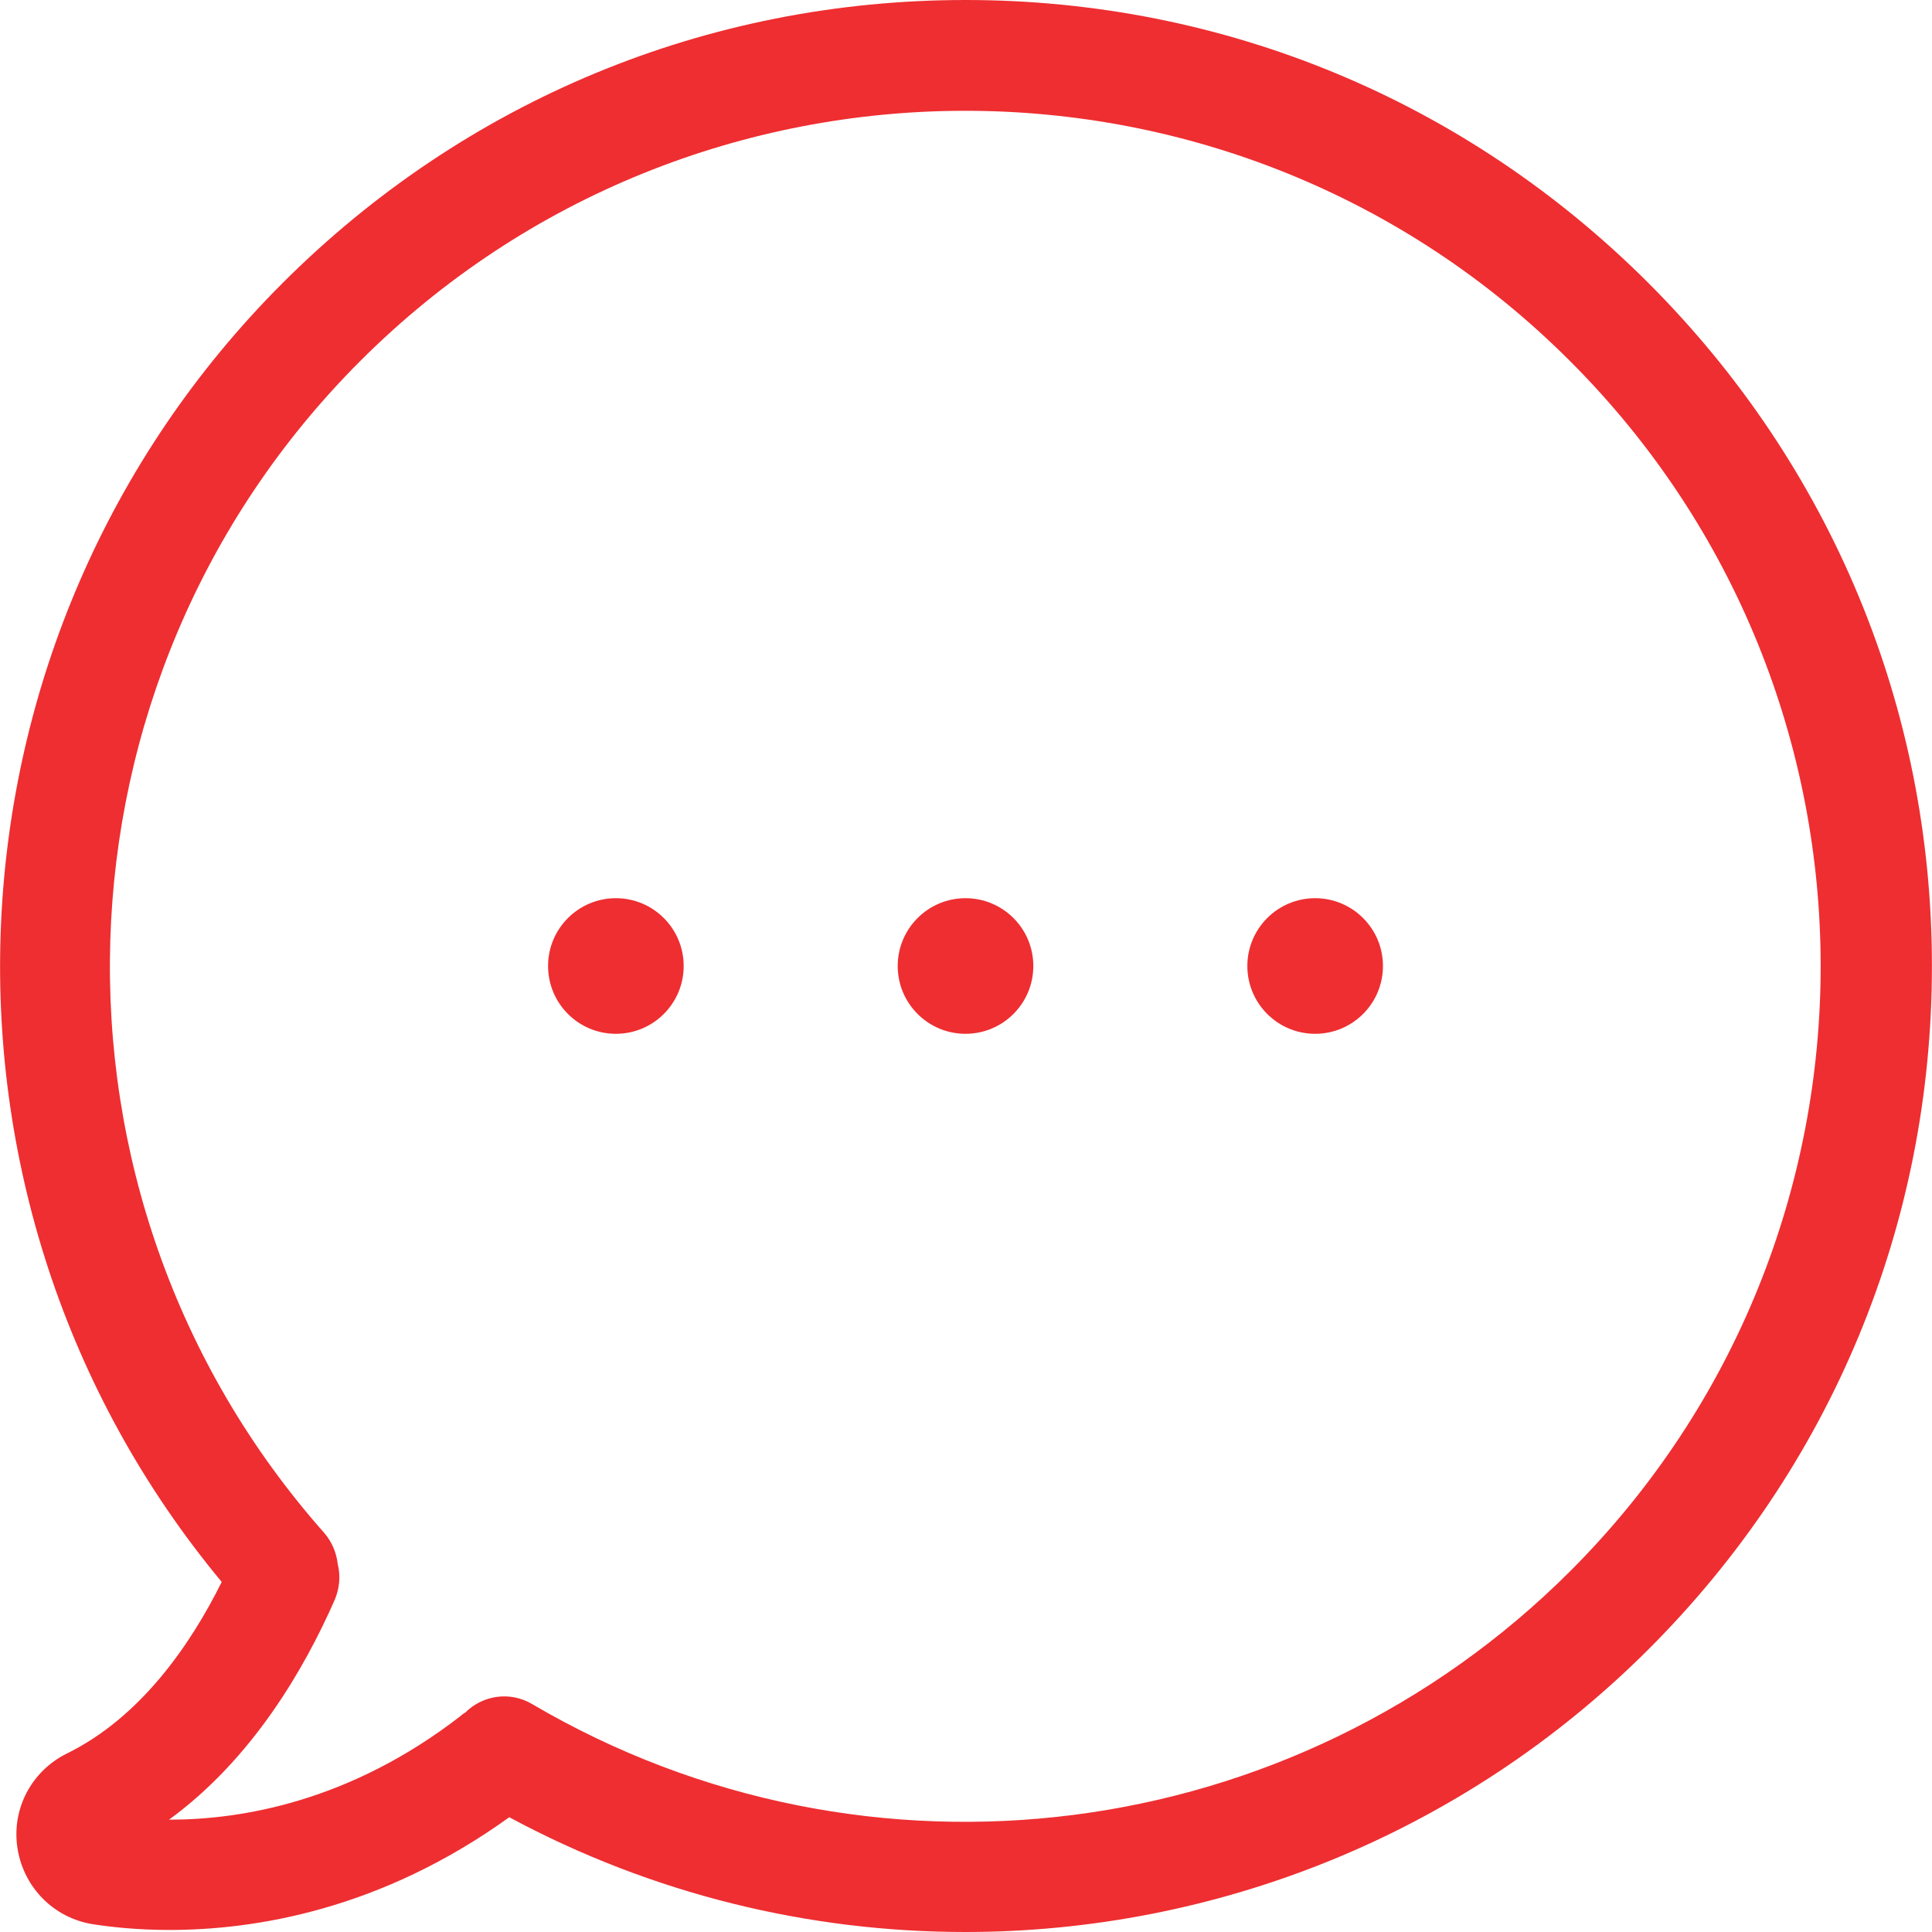
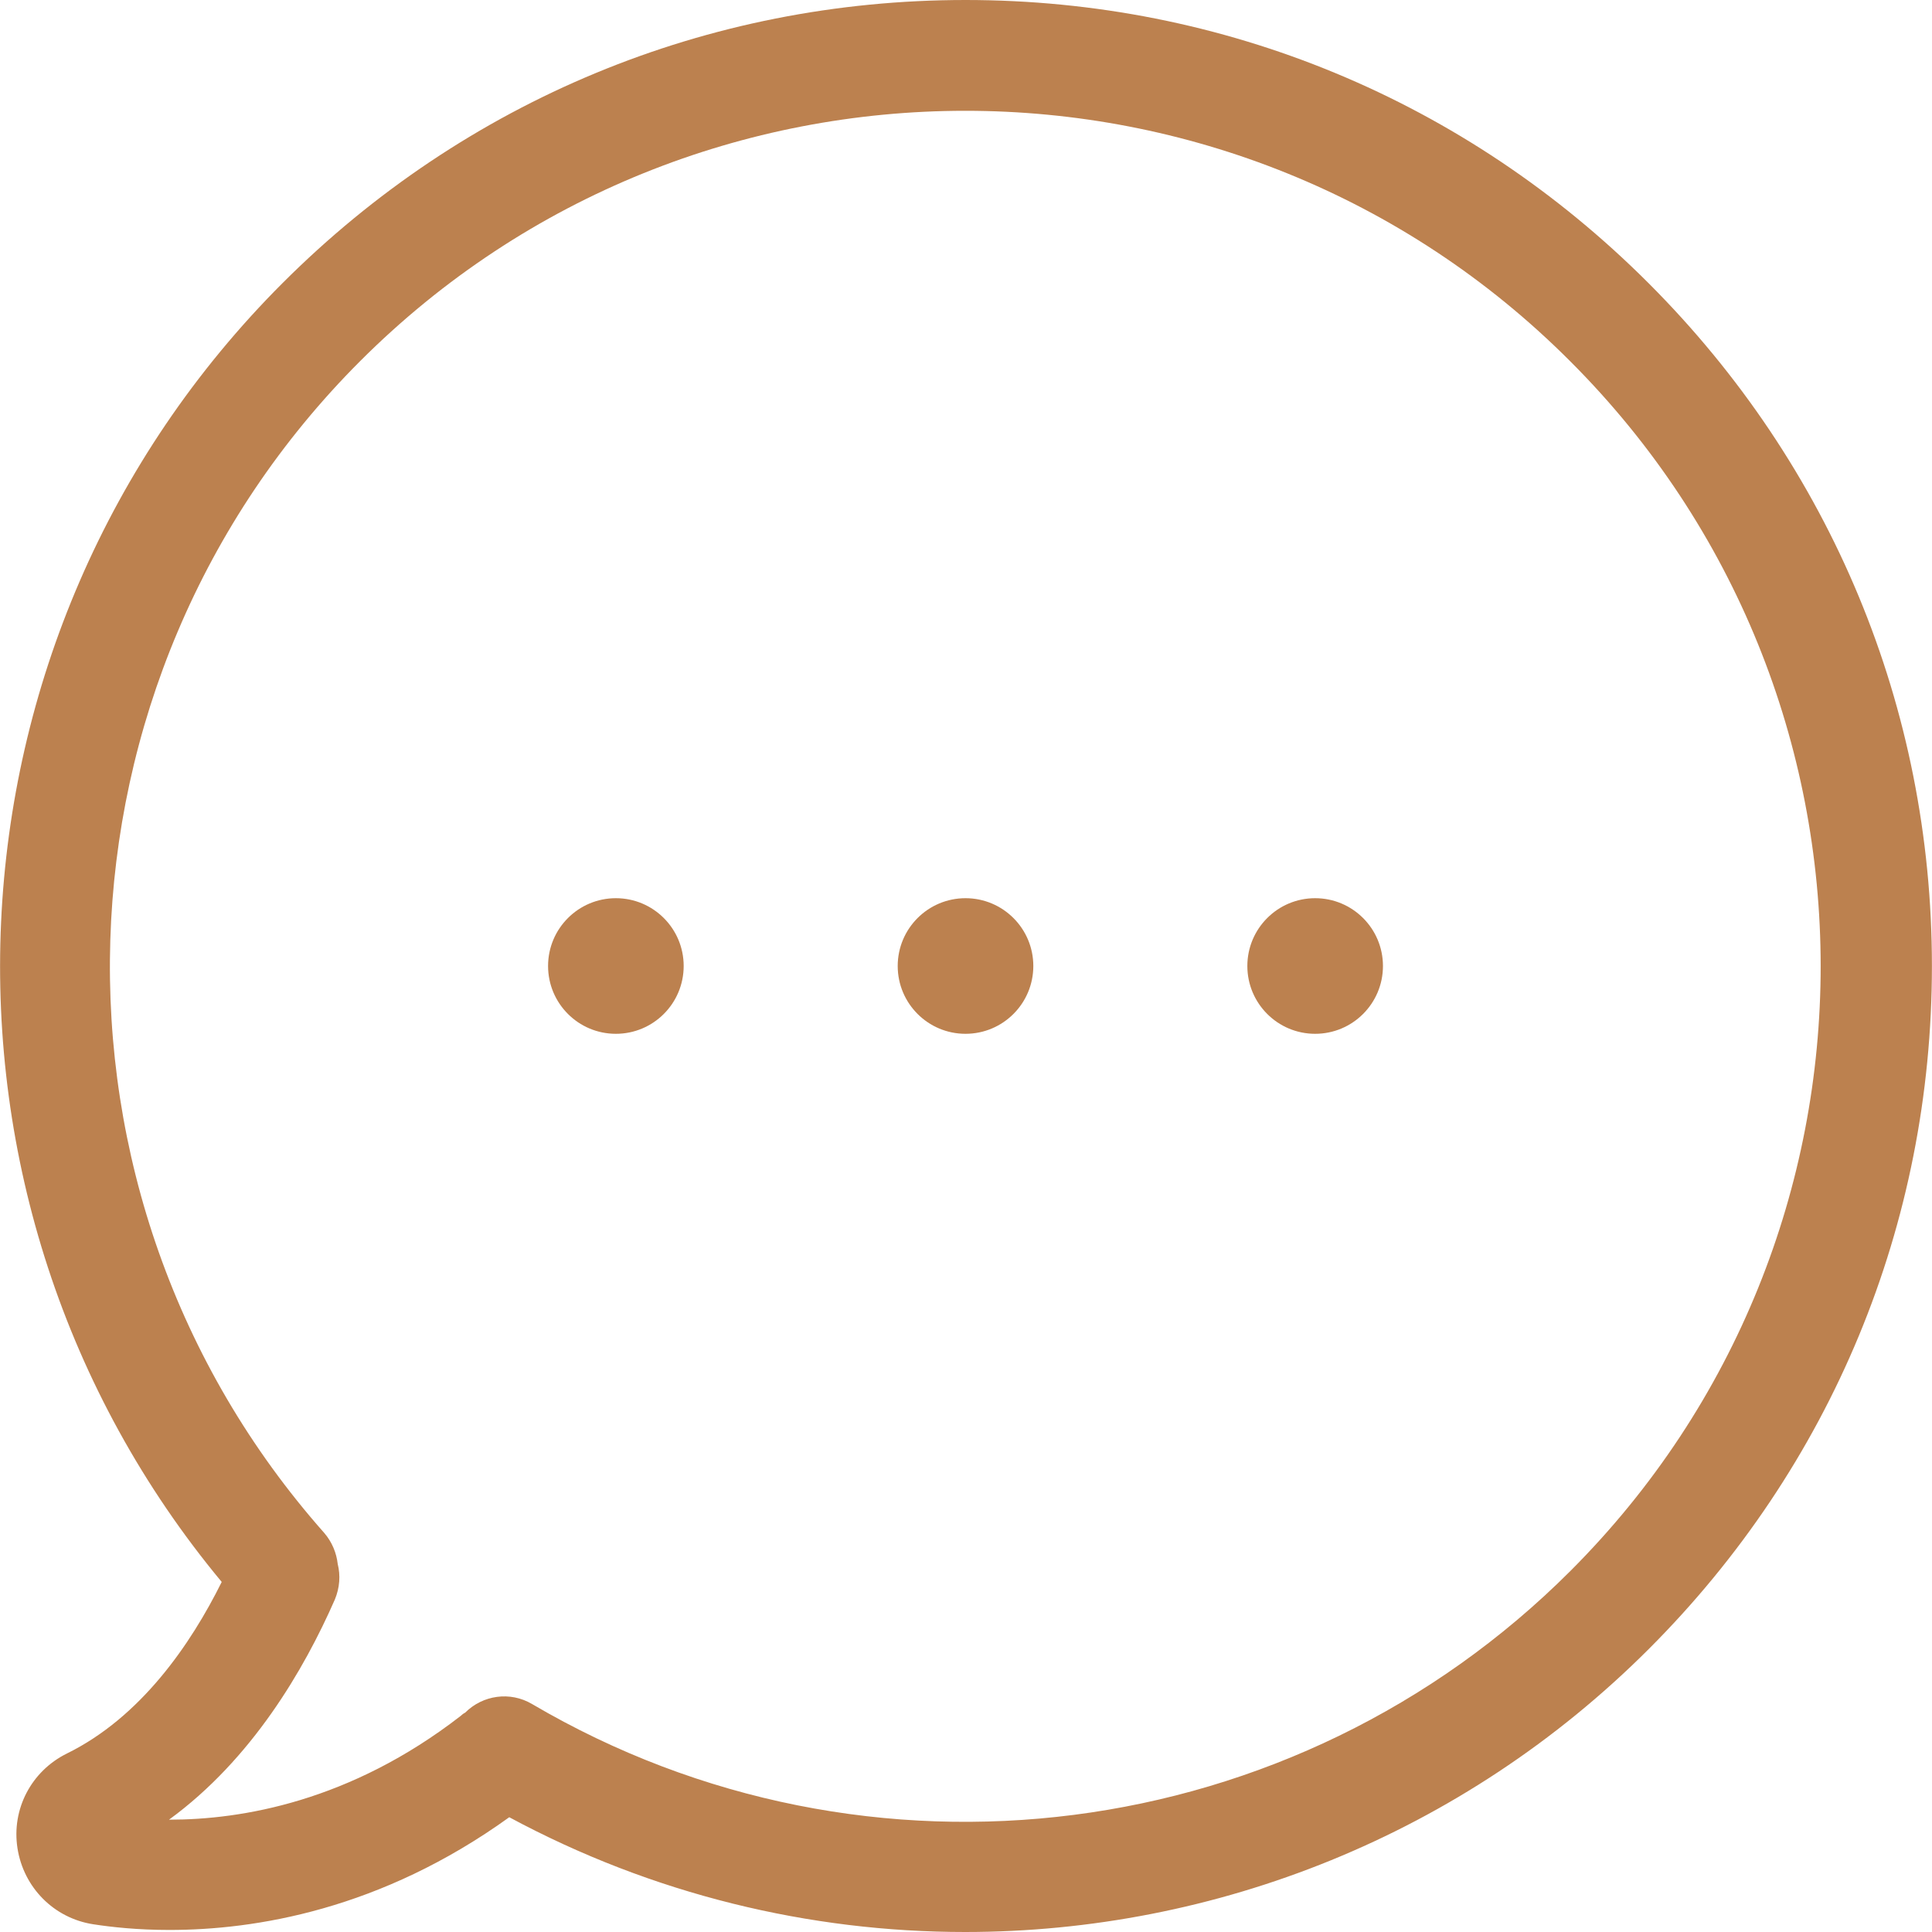
<svg xmlns="http://www.w3.org/2000/svg" version="1.1" id="Capa_1" x="0px" y="0px" viewBox="0 0 473 473" style="enable-background:new 0 0 473 473;" xml:space="preserve" width="512px" height="512px">
  <g>
    <g>
-       <path d="M403.581,69.3c-44.7-44.7-104-69.3-167.2-69.3s-122.5,24.6-167.2,69.3c-86.4,86.4-92.4,224.7-14.9,318    c-7.6,15.3-19.8,33.1-37.9,42c-8.7,4.3-13.6,13.6-12.1,23.2s8.9,17.1,18.5,18.6c4.5,0.7,10.9,1.4,18.7,1.4    c20.9,0,51.7-4.9,83.2-27.6c35.1,18.9,73.5,28.1,111.6,28.1c61.2,0,121.8-23.7,167.4-69.3c44.7-44.7,69.3-104,69.3-167.2    S448.281,114,403.581,69.3z M384.481,384.6c-67.5,67.5-172,80.9-254.2,32.6c-5.4-3.2-12.1-2.2-16.4,2.1c-0.4,0.2-0.8,0.5-1.1,0.8    c-27.1,21-53.7,25.4-71.3,25.4h-0.1c20.3-14.8,33.1-36.8,40.6-53.9c1.2-2.9,1.4-5.9,0.7-8.7c-0.3-2.7-1.4-5.4-3.3-7.6    c-73.2-82.7-69.4-208.7,8.8-286.9c81.7-81.7,214.6-81.7,296.2,0C466.181,170.1,466.181,302.9,384.481,384.6z" fill="#ee2e31" />
-       <circle cx="236.381" cy="236.5" r="16.6" fill="#ee2e31" />
-       <circle cx="321.981" cy="236.5" r="16.6" fill="#ee2e31" />
-       <circle cx="150.781" cy="236.5" r="16.6" fill="#ee2e31" />
+       <path d="M403.581,69.3c-44.7-44.7-104-69.3-167.2-69.3s-122.5,24.6-167.2,69.3c-86.4,86.4-92.4,224.7-14.9,318    c-7.6,15.3-19.8,33.1-37.9,42c-8.7,4.3-13.6,13.6-12.1,23.2s8.9,17.1,18.5,18.6c4.5,0.7,10.9,1.4,18.7,1.4    c20.9,0,51.7-4.9,83.2-27.6c35.1,18.9,73.5,28.1,111.6,28.1c61.2,0,121.8-23.7,167.4-69.3c44.7-44.7,69.3-104,69.3-167.2    S448.281,114,403.581,69.3z M384.481,384.6c-67.5,67.5-172,80.9-254.2,32.6c-5.4-3.2-12.1-2.2-16.4,2.1c-0.4,0.2-0.8,0.5-1.1,0.8    c-27.1,21-53.7,25.4-71.3,25.4h-0.1c20.3-14.8,33.1-36.8,40.6-53.9c1.2-2.9,1.4-5.9,0.7-8.7c-0.3-2.7-1.4-5.4-3.3-7.6    c-73.2-82.7-69.4-208.7,8.8-286.9c81.7-81.7,214.6-81.7,296.2,0C466.181,170.1,466.181,302.9,384.481,384.6z" fill="#bc814f" />
+       <circle cx="236.381" cy="236.5" r="16.6" fill="#bc814f" />
+       <circle cx="321.981" cy="236.5" r="16.6" fill="#bc814f" />
+       <circle cx="150.781" cy="236.5" r="16.6" fill="#bc814f" />
    </g>
  </g>
  <g>
</g>
  <g>
</g>
  <g>
</g>
  <g>
</g>
  <g>
</g>
  <g>
</g>
  <g>
</g>
  <g>
</g>
  <g>
</g>
  <g>
</g>
  <g>
</g>
  <g>
</g>
  <g>
</g>
  <g>
</g>
  <g>
</g>
</svg>
